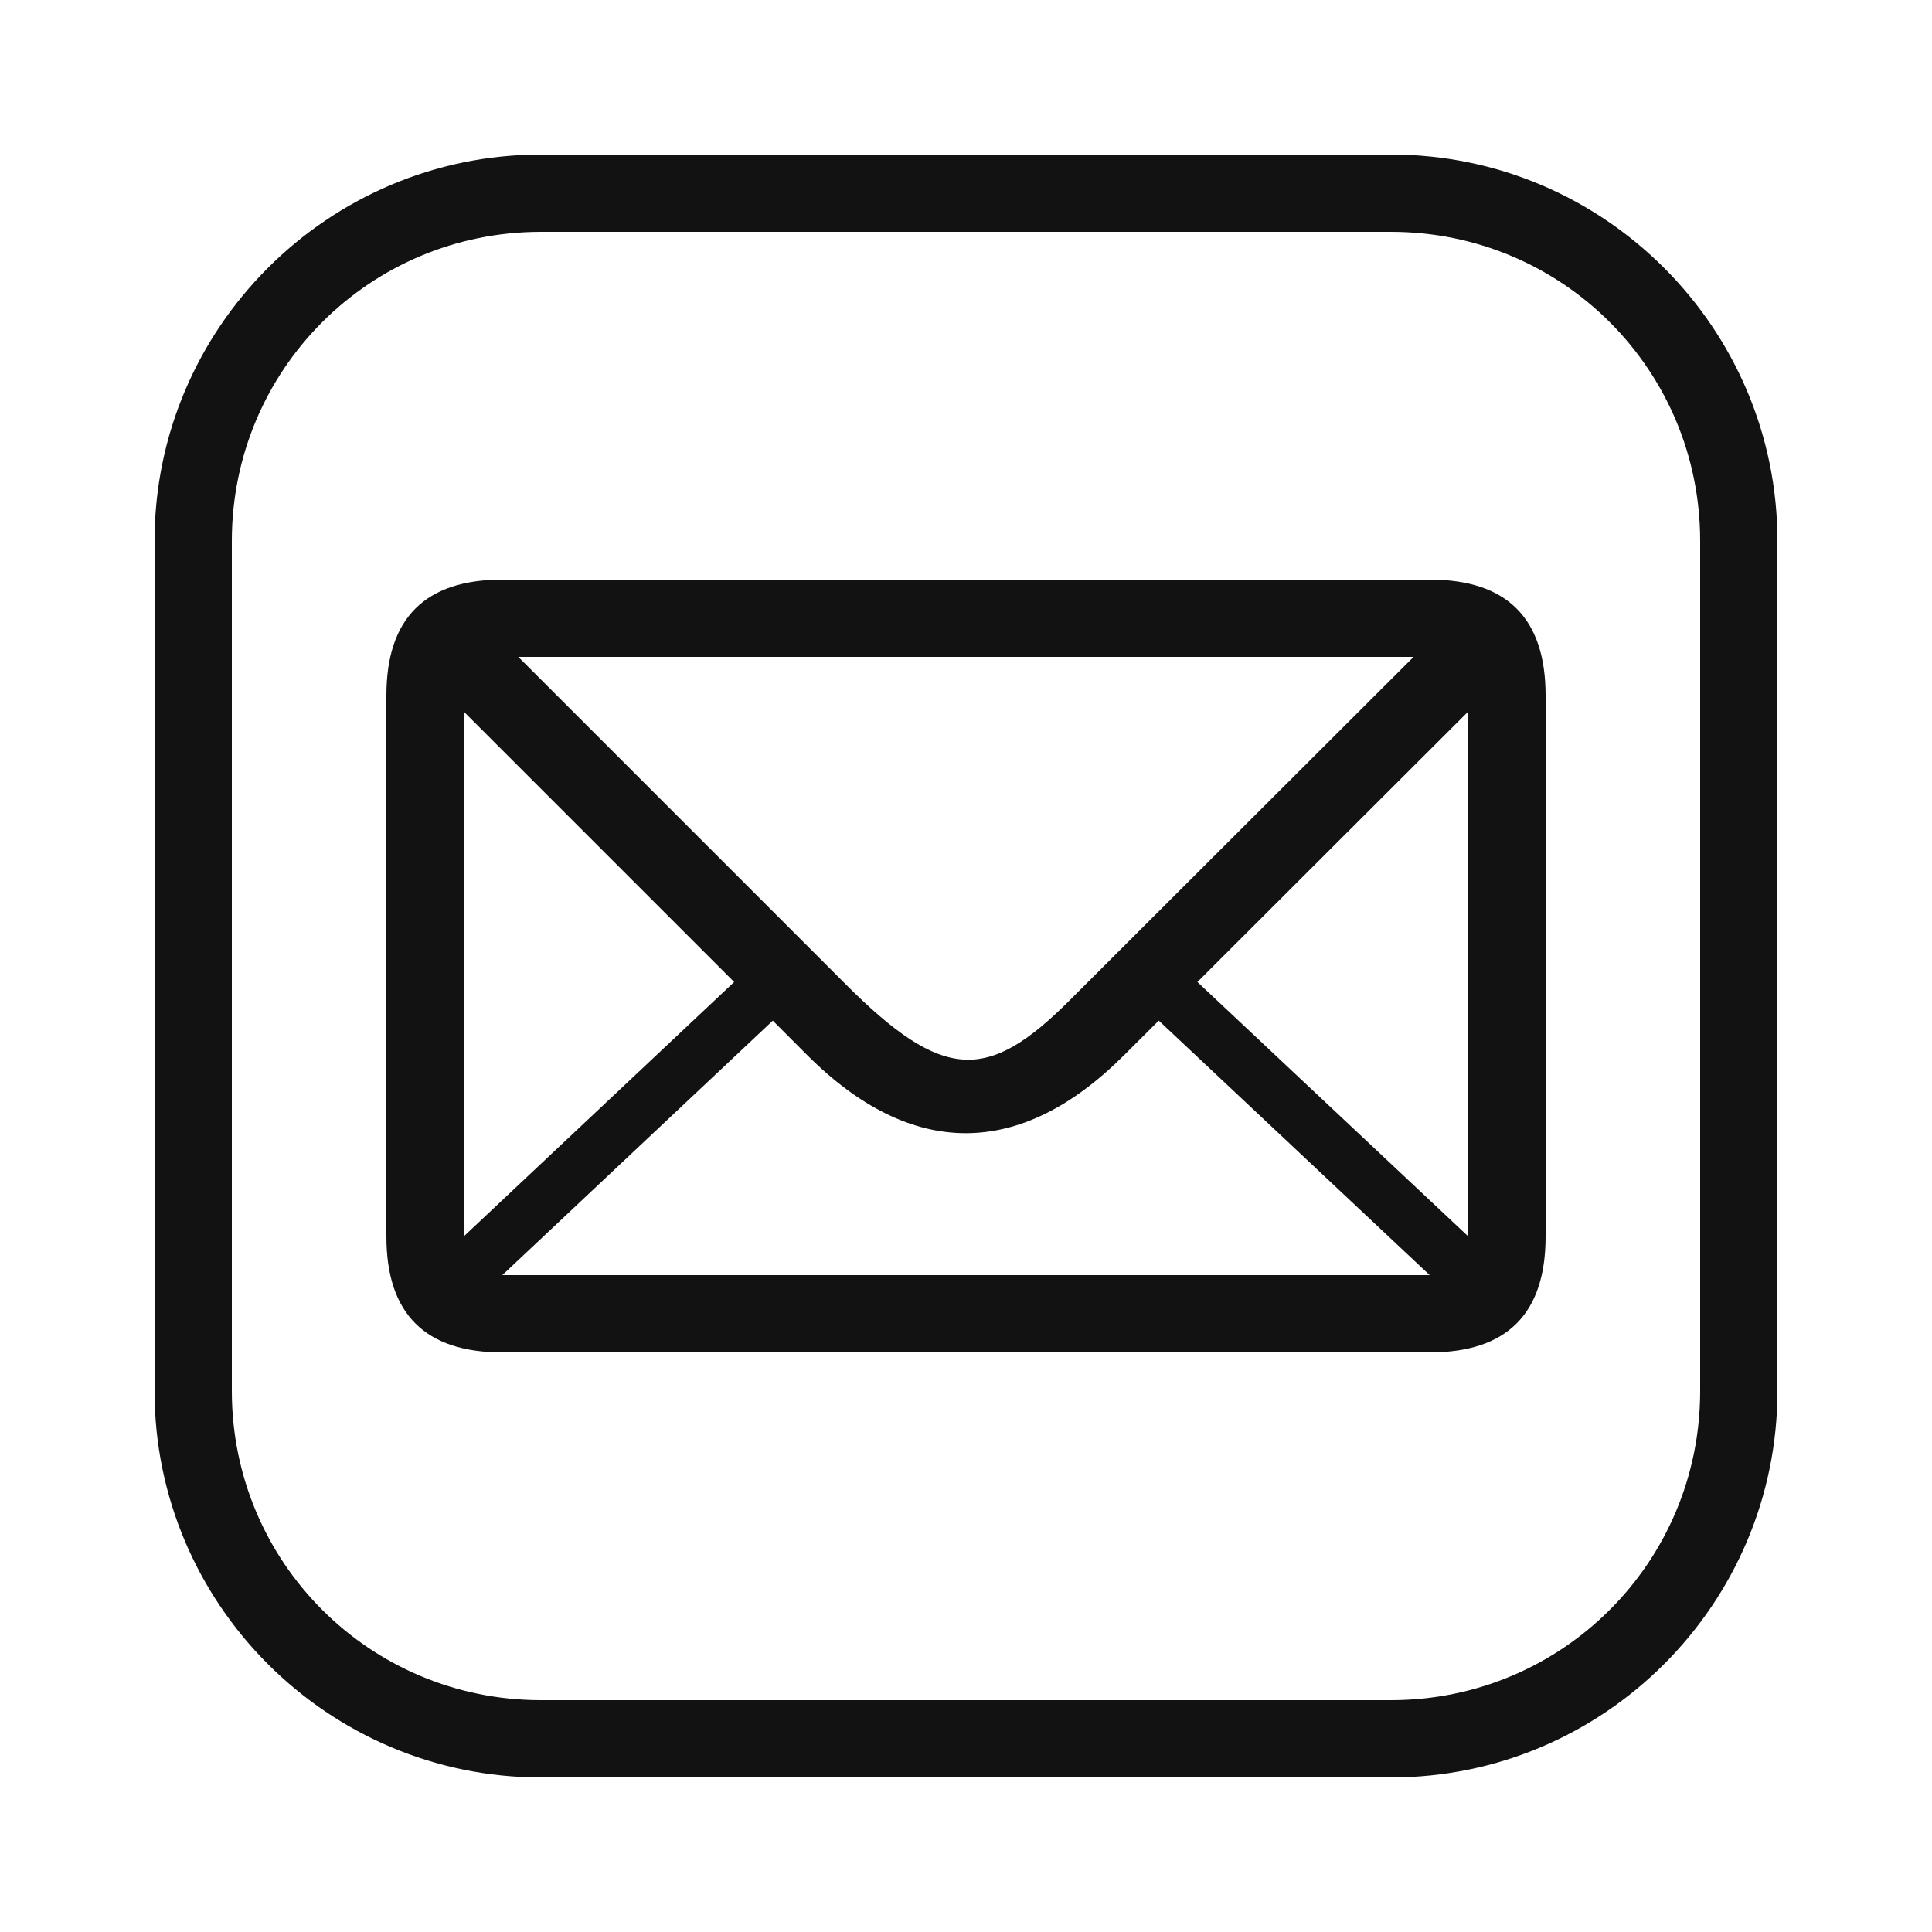
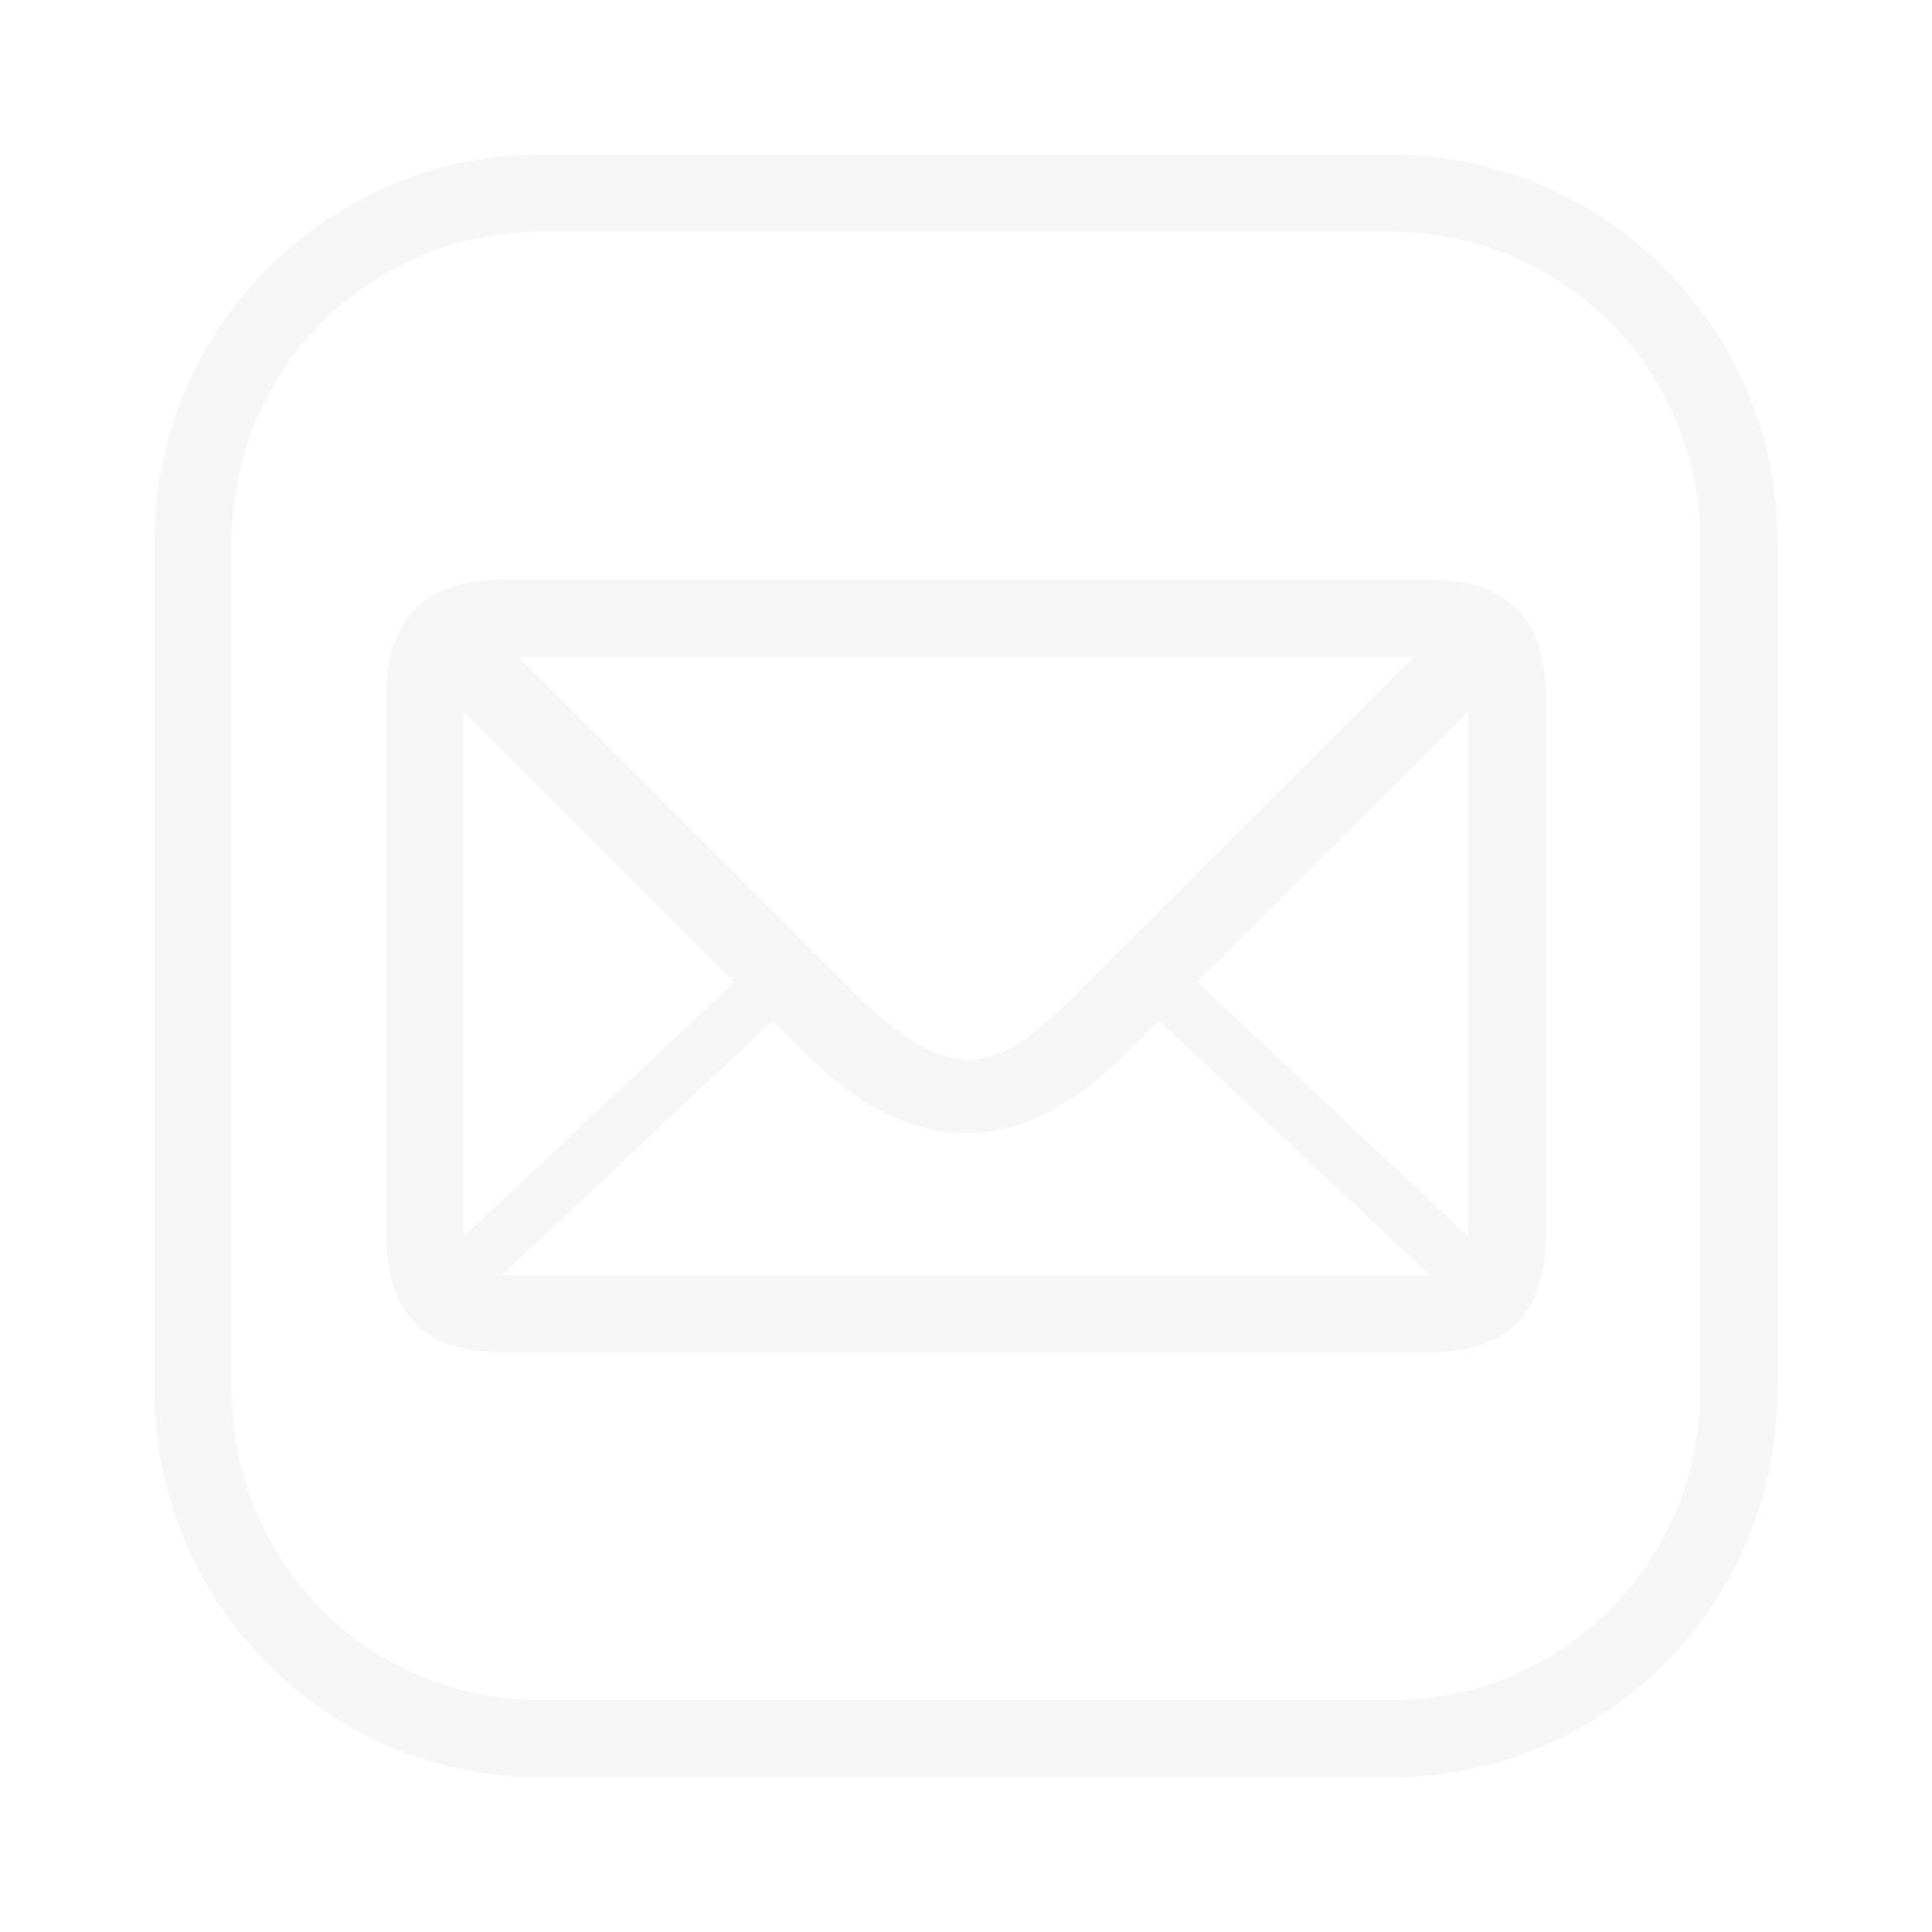
<svg xmlns="http://www.w3.org/2000/svg" width="40" height="40" viewBox="0 0 40 40" fill="none">
-   <path d="M11.2 3.2C6.791 3.2 3.2 6.791 3.2 11.2V28.8C3.2 33.209 6.791 36.8 11.2 36.8H28.8C33.209 36.8 36.8 33.209 36.8 28.8V11.2C36.8 6.791 33.209 3.2 28.8 3.2H11.2ZM11.2 4.8H28.8C32.344 4.8 35.2 7.655 35.2 11.2V28.8C35.2 32.344 32.344 35.2 28.8 35.2H11.2C7.655 35.2 4.8 32.344 4.8 28.8V11.2C4.8 7.655 7.655 4.8 11.2 4.8ZM10.4 12C8.8 12 8 12.8 8 14.4V25.6C8 27.2 8.8 28 10.4 28H29.6C31.2 28 32 27.2 32 25.6V14.4C32 12.8 31.2 12 29.6 12H10.4ZM10.731 13.6H29.267L22.142 20.714C20.456 22.4 19.531 22.4 17.512 20.381L10.731 13.6ZM30.4 14.73V25.6L24.791 20.331L30.4 14.73ZM9.6 14.731L15.2 20.331L9.6 25.6V14.731ZM23.991 21.13L29.6 26.4H10.4L16 21.131L16.712 21.844C18.869 24 21.119 24 23.272 21.847L23.991 21.13Z" fill="#121212" />
+   <path d="M11.2 3.2C6.791 3.2 3.2 6.791 3.2 11.2V28.8C3.2 33.209 6.791 36.8 11.2 36.8H28.8C33.209 36.8 36.8 33.209 36.8 28.8V11.2C36.8 6.791 33.209 3.2 28.8 3.2H11.2ZM11.2 4.8H28.8C32.344 4.8 35.2 7.655 35.2 11.2V28.8C35.2 32.344 32.344 35.2 28.8 35.2H11.2C7.655 35.2 4.8 32.344 4.8 28.8V11.2C4.8 7.655 7.655 4.8 11.2 4.8ZM10.4 12C8.8 12 8 12.8 8 14.4V25.6C8 27.2 8.8 28 10.4 28H29.6C31.2 28 32 27.2 32 25.6V14.4C32 12.8 31.2 12 29.6 12H10.4ZM10.731 13.6H29.267L22.142 20.714C20.456 22.4 19.531 22.4 17.512 20.381L10.731 13.6ZM30.4 14.73V25.6L24.791 20.331L30.4 14.73ZM9.6 14.731L15.2 20.331L9.6 25.6V14.731ZM23.991 21.13L29.6 26.4H10.4L16 21.131L16.712 21.844C18.869 24 21.119 24 23.272 21.847L23.991 21.13Z" fill="#F6F6F6" />
</svg>
